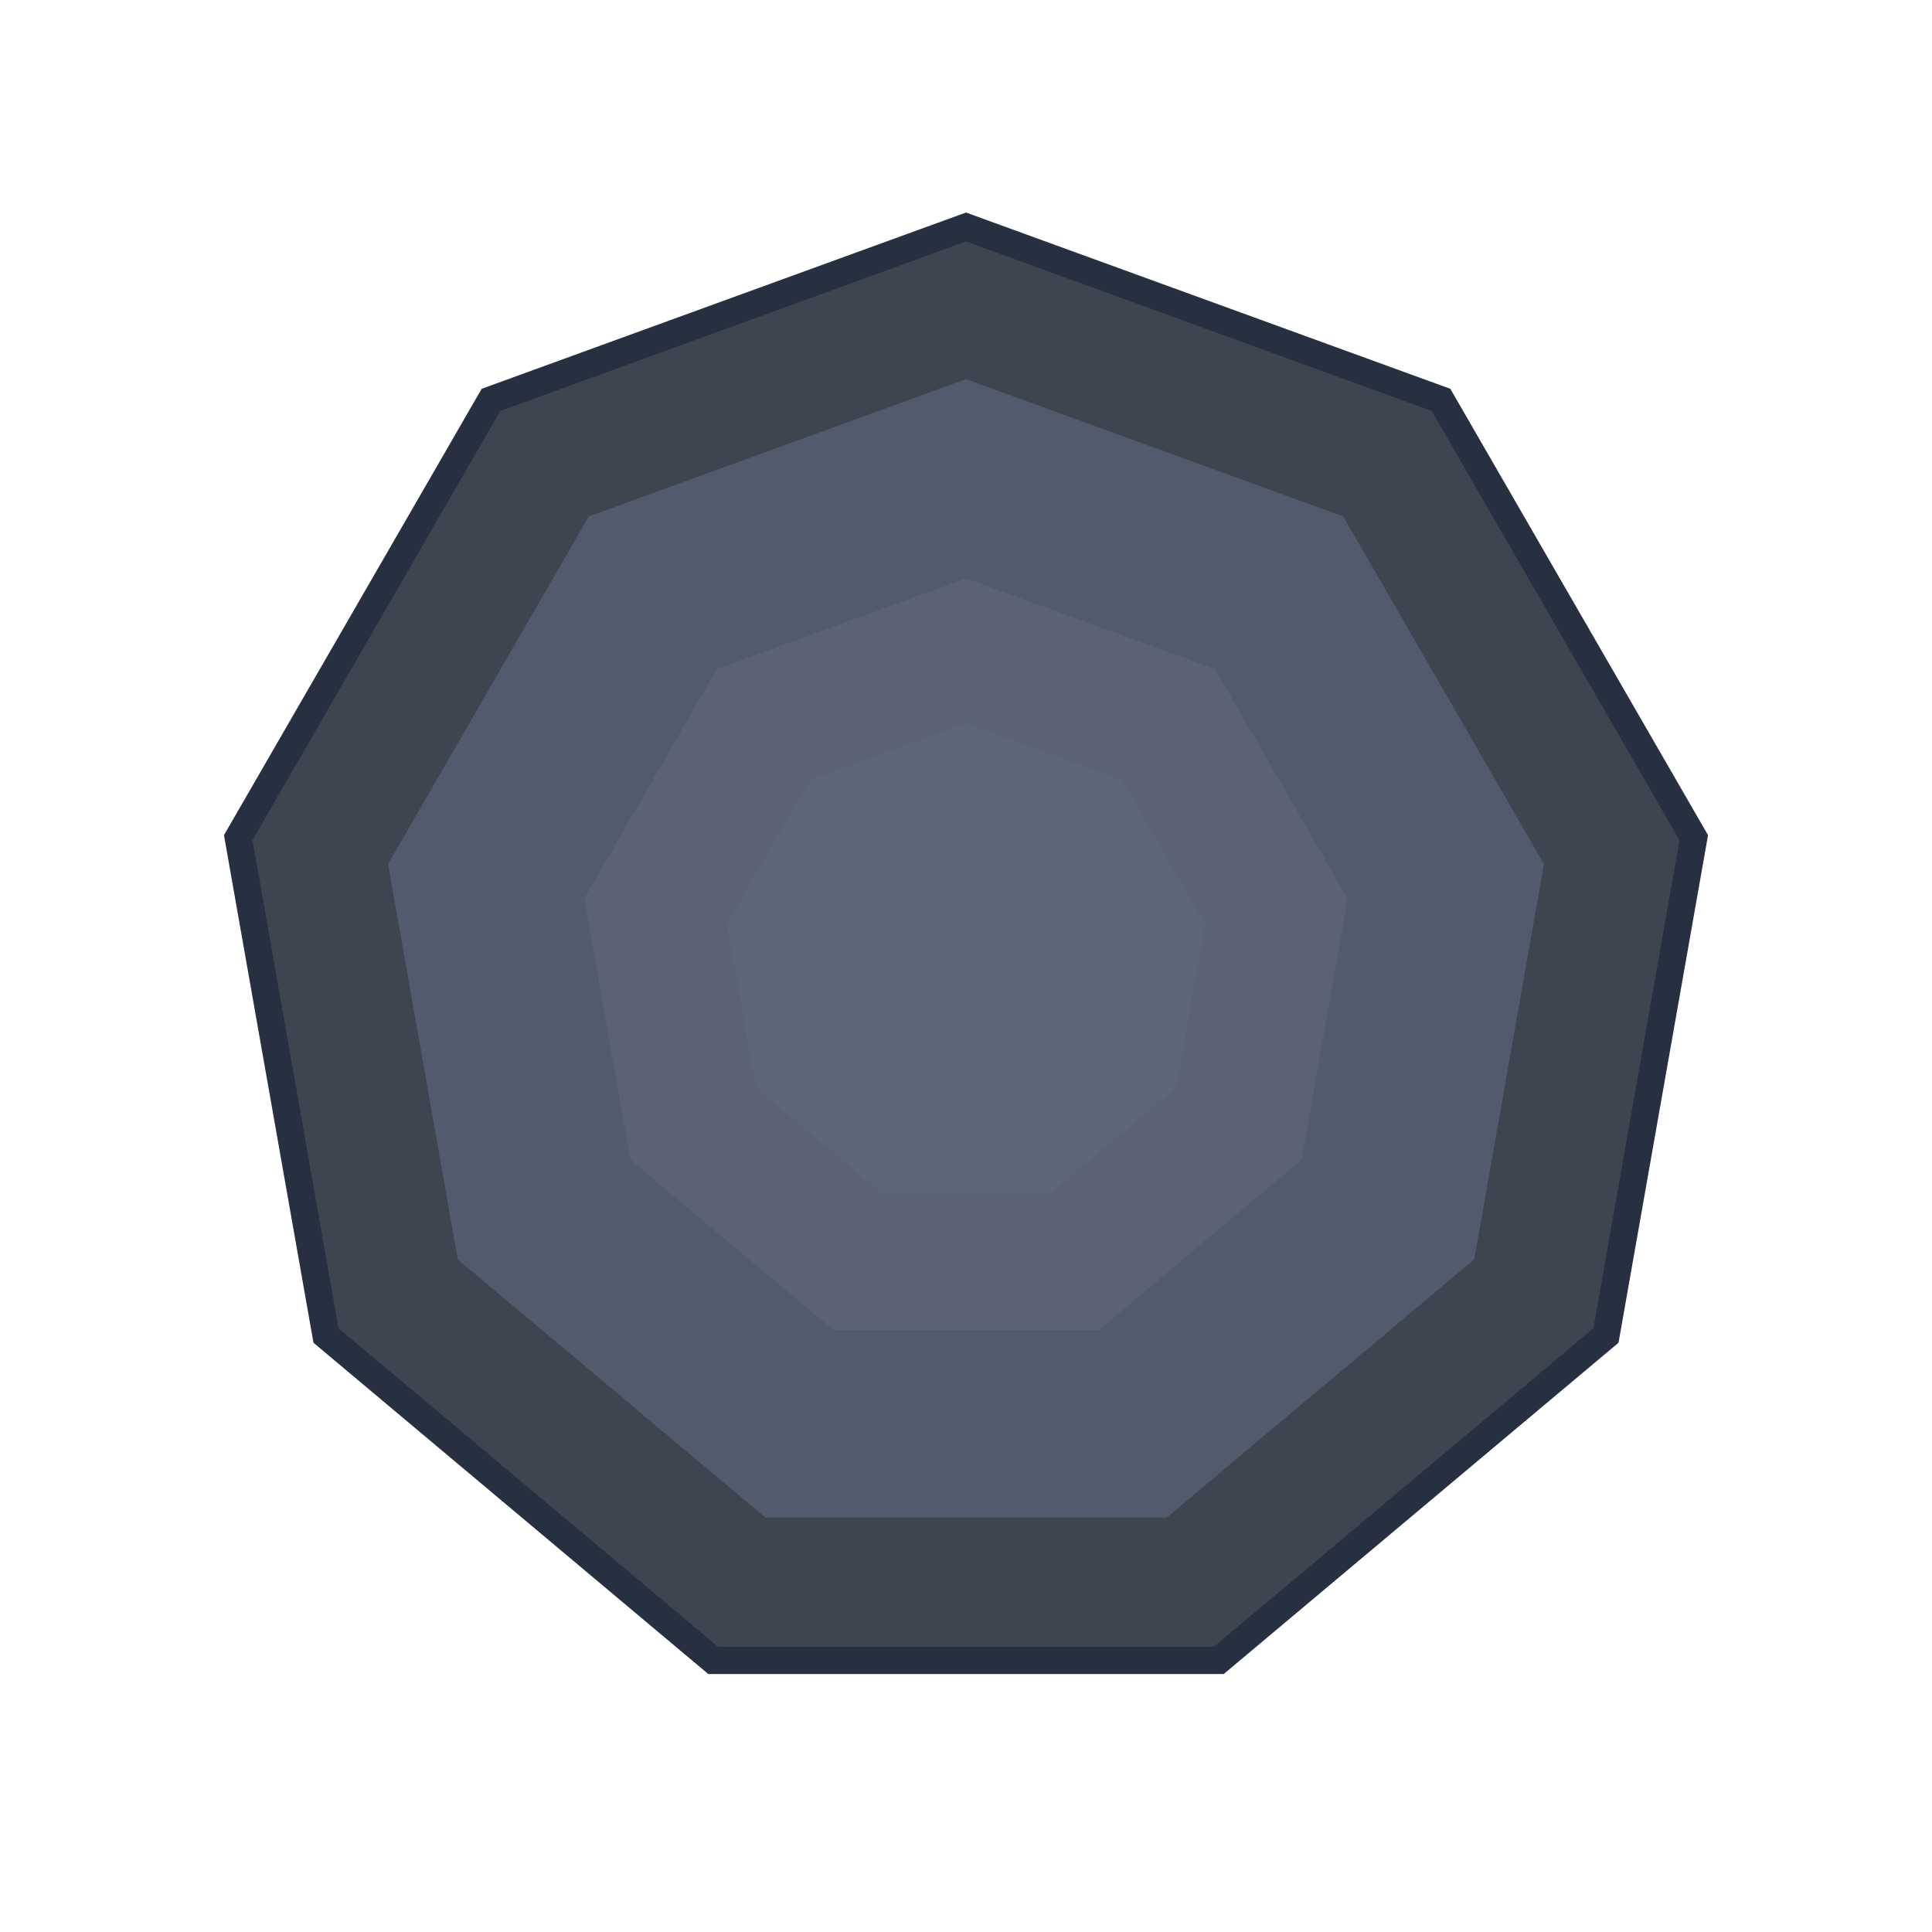
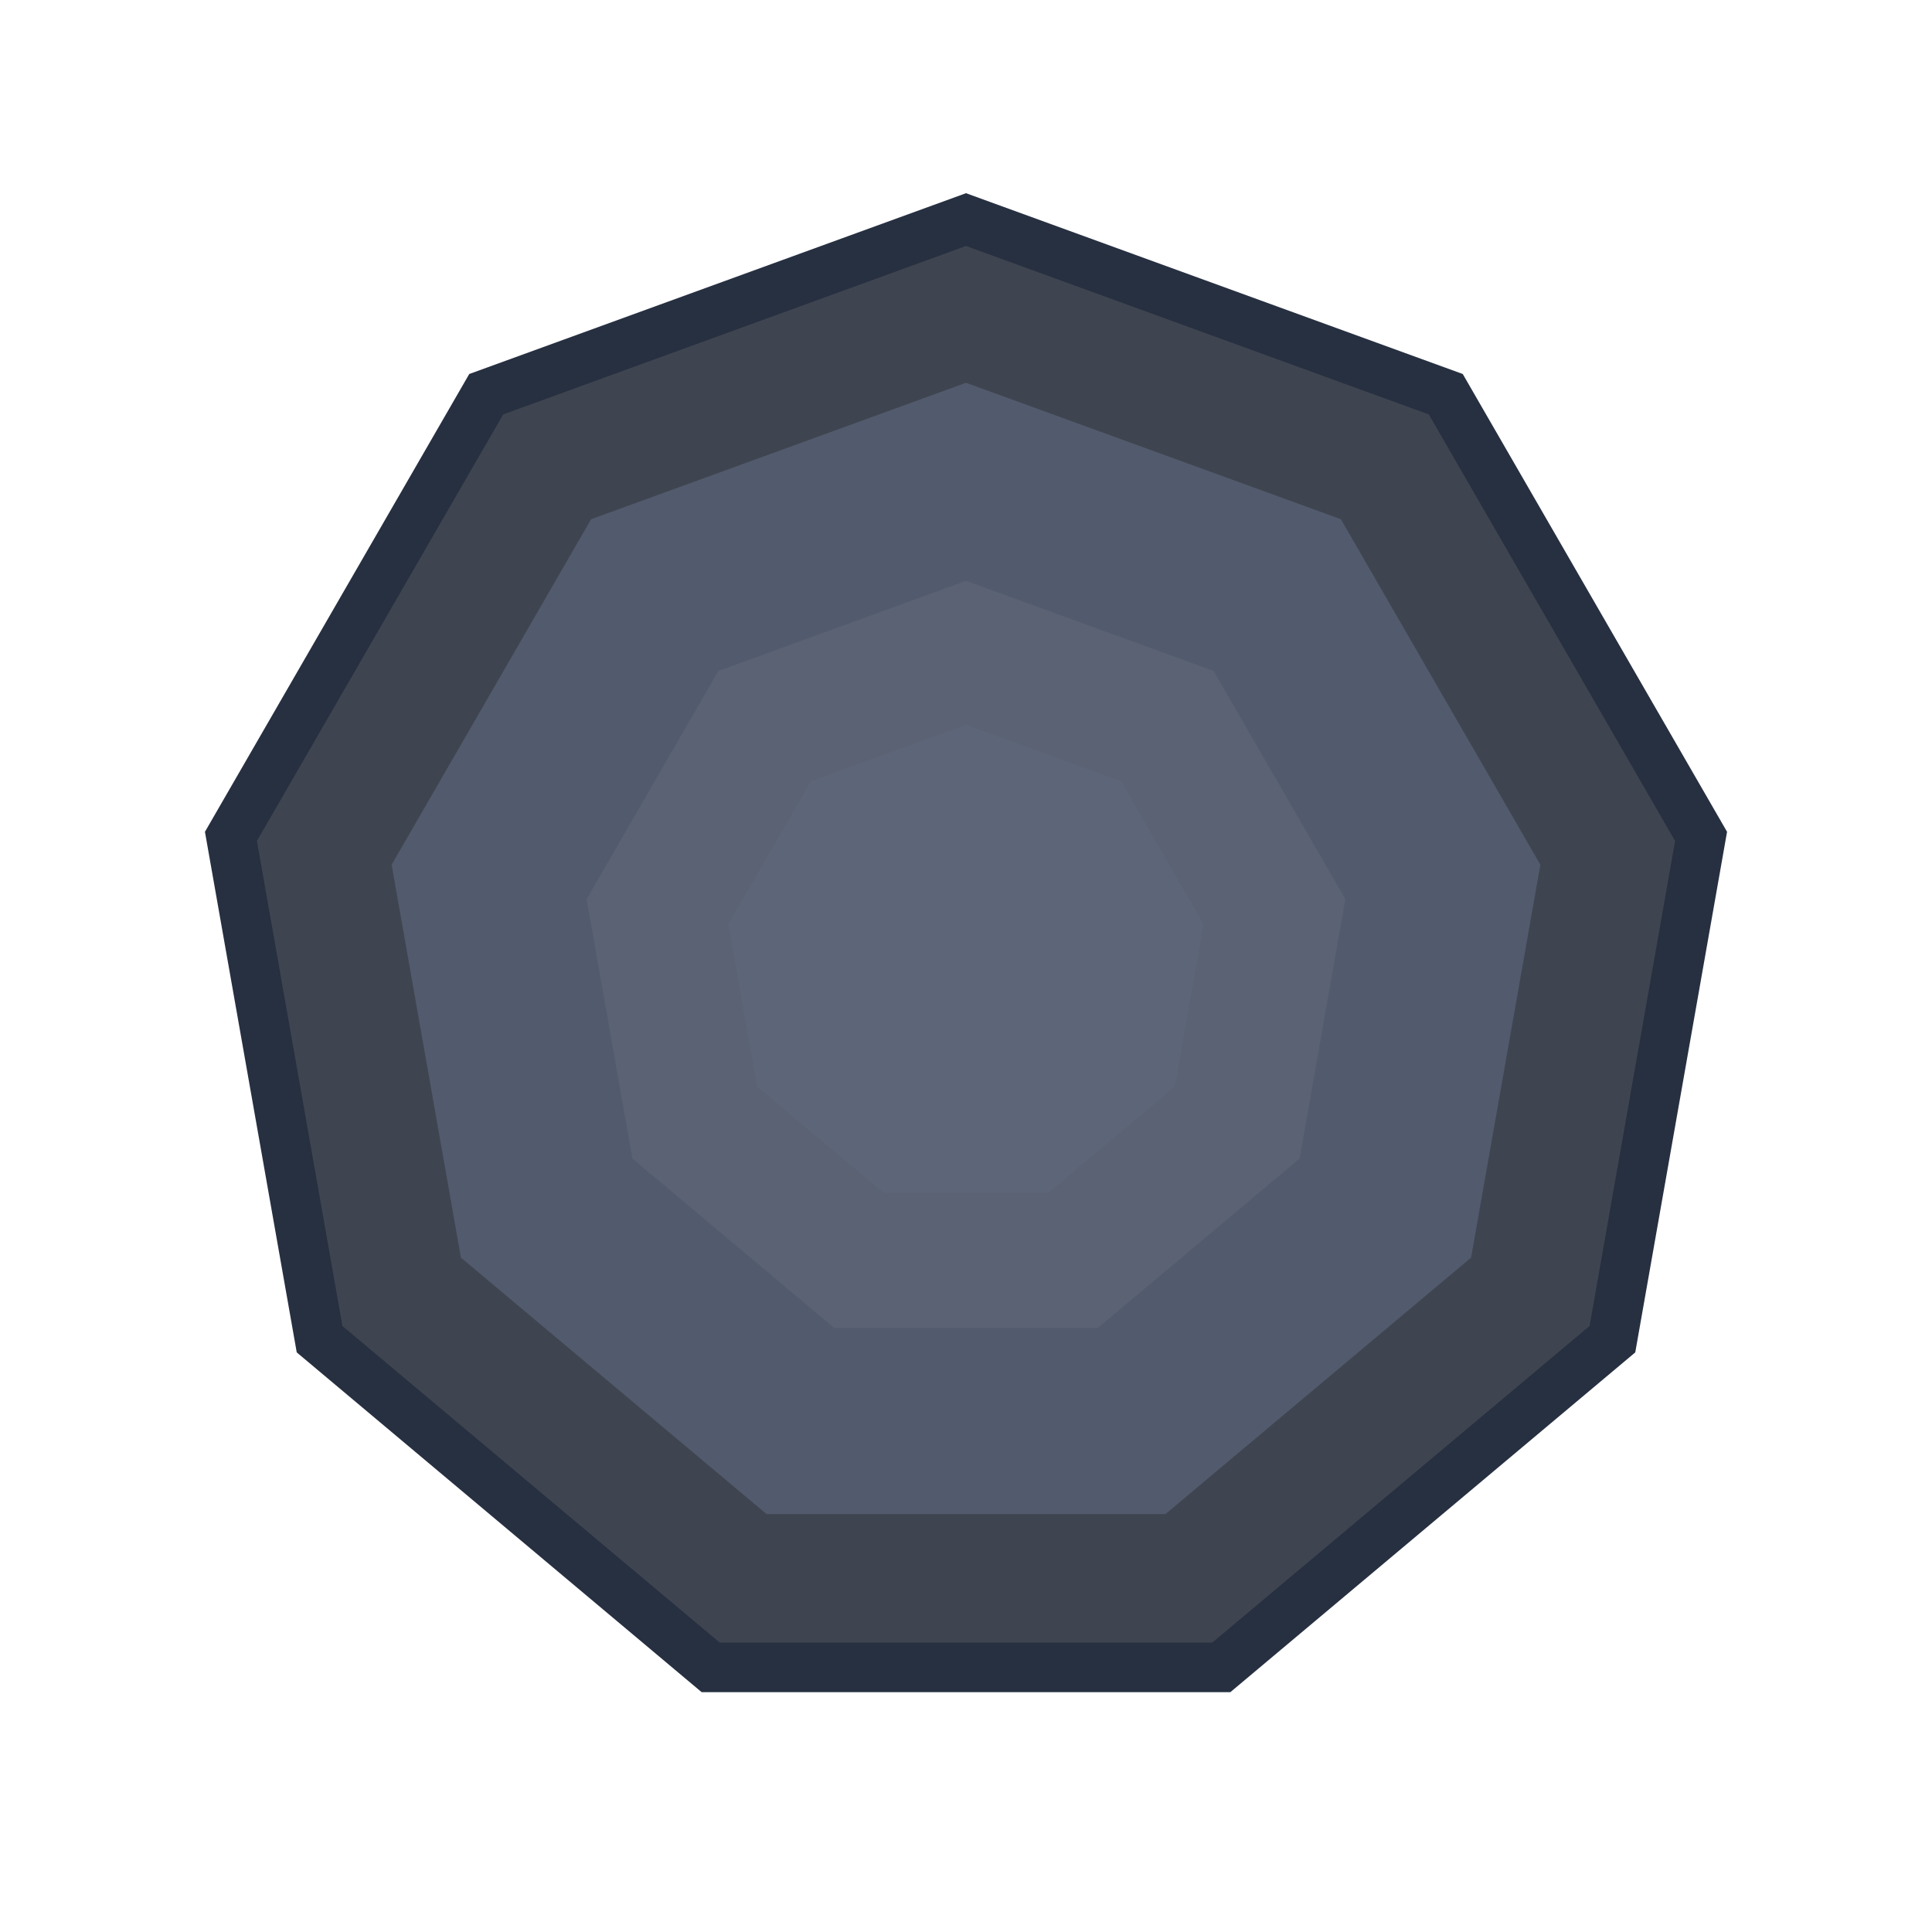
<svg xmlns="http://www.w3.org/2000/svg" width="400" height="400" viewBox="0 0 400 400" fill="none">
-   <path d="M200 44L300.275 80.497L353.63 172.911L335.1 278L253.355 346.592H146.645L64.9 278L46.37 172.911L99.725 80.497L200 44Z" fill="#273041" />
-   <path d="M200 50L296.418 85.093L347.721 173.953L329.904 275L251.303 340.954H148.697L70.096 275L52.279 173.953L103.582 85.093L200 50Z" fill="#3F4550" />
-   <path d="M200 78.5L278.099 106.926L319.654 178.902L305.222 260.75L241.555 314.173H158.445L94.778 260.75L80.346 178.902L121.901 106.926L200 78.5Z" fill="#525B6D" />
-   <path d="M200 119.75L251.584 138.525L279.031 186.065L269.499 240.125L227.447 275.41H172.553L130.501 240.125L120.969 186.065L148.416 138.525L200 119.75Z" fill="#5A6273" />
-   <path d="M200 149.75L232.3 161.506L249.487 191.274L243.518 225.125L217.187 247.22H182.813L156.482 225.125L150.513 191.274L167.7 161.506L200 149.75Z" fill="#5D6678" />
+   <path d="M200 40L302.846 77.433L357.569 172.216L338.564 280L254.723 350.351H145.277L61.436 280L42.431 172.216L97.154 77.433L200 40Z" fill="#273041" />
+   <path d="M200 50.932L295.819 85.807L346.804 174.115L329.097 274.534L250.984 340.078H149.016L70.903 274.534L53.196 174.115L104.181 85.807L200 50.932Z" fill="#3F4550" />
+   <path d="M200 79.255L277.614 107.504L318.911 179.033L304.569 260.373L241.297 313.464H158.703L95.431 260.373L81.089 179.033L122.386 107.504L200 79.255Z" fill="#525B6D" />
+   <path d="M200 120.248L251.263 138.907L278.54 186.151L269.067 239.876L227.277 274.942H172.723L130.933 239.876L121.46 186.151L148.737 138.907L200 120.248Z" fill="#5A6273" />
+   <path d="M200 150.062L232.099 161.745L249.179 191.328L243.248 224.969L217.08 246.926H182.92L156.753 224.969L150.821 191.328L167.901 161.745L200 150.062Z" fill="#5D6678" />
</svg>
